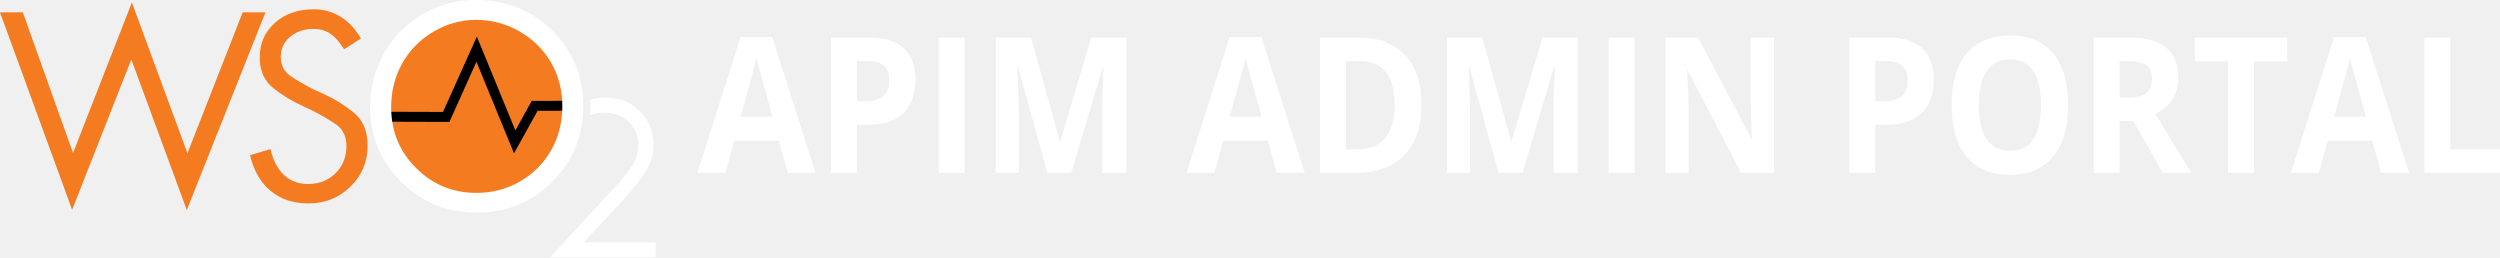
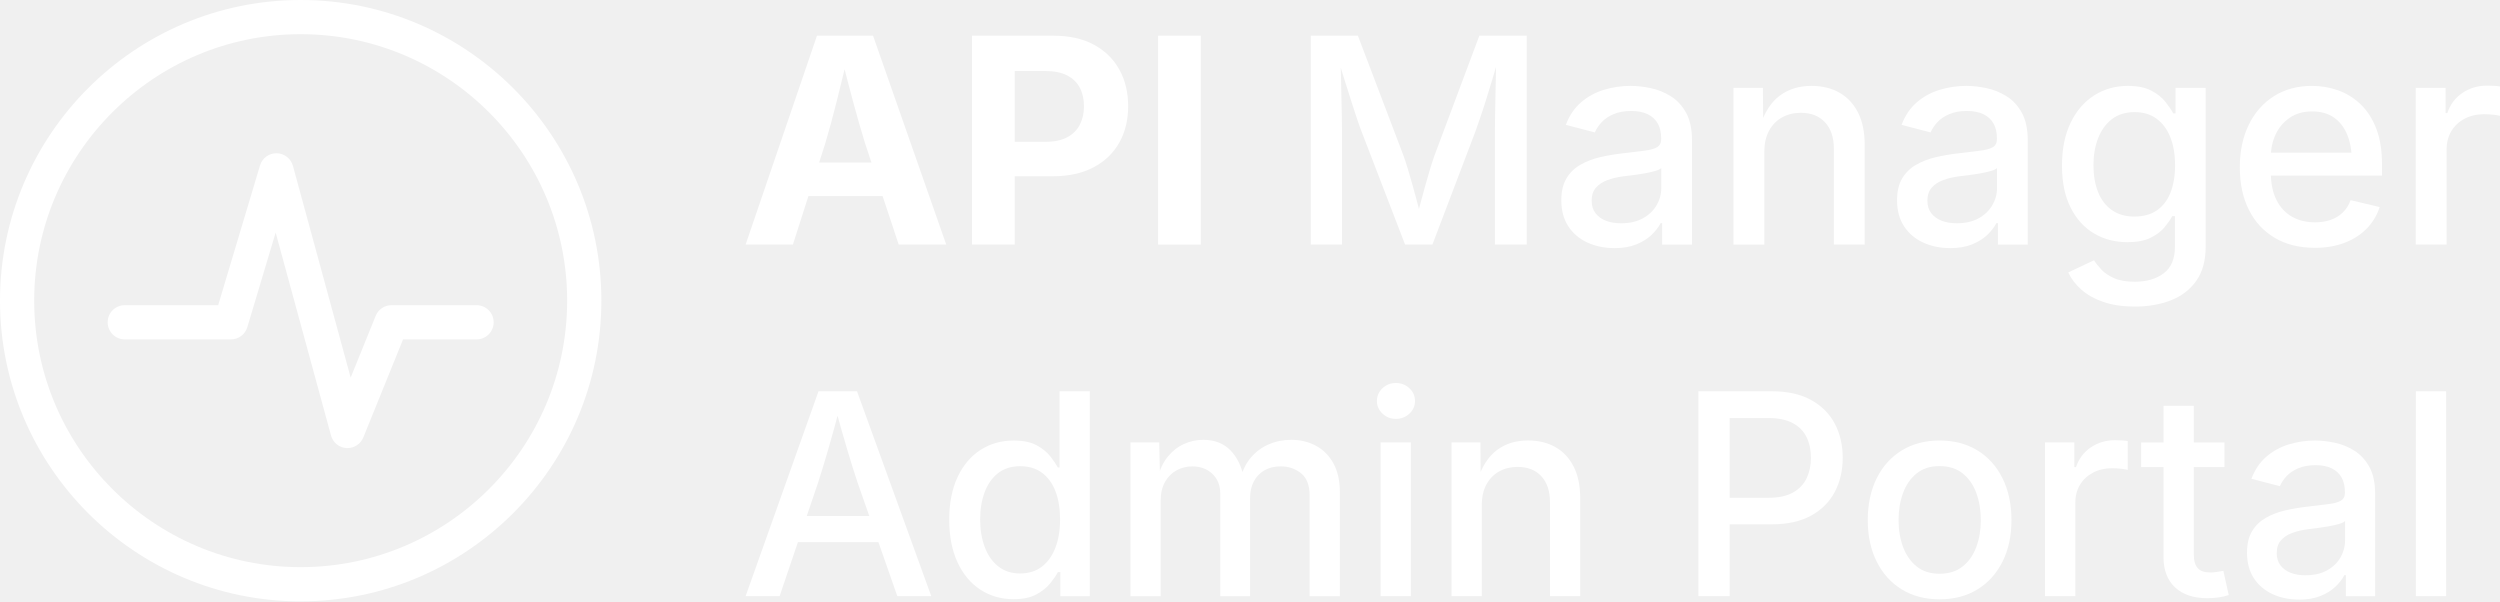
- <svg xmlns="http://www.w3.org/2000/svg" width="74.114mm" height="7.63mm" viewBox="0 0 74.114 7.63" version="1.1" id="svg8">
-   <defs id="defs2" />
-   <g id="layer11" transform="translate(-32.14053,93.41119)">
-     <g transform="matrix(0.4096188,0,0,0.4096188,-126.7523,-278.3033)" id="g13654" style="display:inline">
-       <path id="path13644" d="m 422.376,465.642 c 3.662,0 6.655,-2.989 6.655,-6.657 0,-3.664 -2.993,-6.65 -6.655,-6.65 -3.67,0 -6.656,2.986 -6.656,6.65 0,3.667 2.986,6.657 6.656,6.657 z" style="clip-rule:evenodd;fill:#f47b20;fill-rule:evenodd" />
-       <polyline id="polyline13646" points="415.793,459.825     420.198,459.838 422.402,454.935 425.154,461.643 426.599,459.037 429.021,459.031   " style="clip-rule:evenodd;fill:none;stroke:#000000;stroke-width:0.72;stroke-opacity:1" />
-       <path id="path13648" d="m 406.561,452.271 h 0.559 l -0.559,1.396 z m 0,11.806 c 0.248,0.437 0.554,0.812 0.925,1.11 0.724,0.61 1.646,0.912 2.76,0.912 1.185,0 2.184,-0.409 3.021,-1.215 0.827,-0.808 1.241,-1.794 1.241,-2.969 0,-1.046 -0.334,-1.844 -1,-2.385 -0.668,-0.547 -1.379,-0.986 -2.138,-1.329 l -0.39,-0.183 -0.366,-0.162 c -0.693,-0.355 -1.263,-0.688 -1.715,-0.994 -0.446,-0.318 -0.673,-0.772 -0.673,-1.37 0,-0.601 0.227,-1.084 0.686,-1.46 0.455,-0.376 1.009,-0.564 1.659,-0.564 0.425,0 0.782,0.085 1.084,0.249 0.297,0.168 0.582,0.427 0.853,0.792 l 0.143,0.227 c 0.045,0.032 0.099,0.096 0.166,0.202 l 1.203,-0.772 c -0.396,-0.697 -0.886,-1.218 -1.481,-1.584 -0.591,-0.355 -1.227,-0.534 -1.902,-0.534 -1.16,0 -2.103,0.321 -2.831,0.978 -0.738,0.654 -1.104,1.484 -1.104,2.51 0,0.965 0.334,1.706 0.999,2.232 0.663,0.527 1.379,0.952 2.141,1.296 l 0.247,0.121 0.242,0.102 c 0.734,0.365 1.356,0.73 1.875,1.079 0.517,0.357 0.773,0.881 0.773,1.575 0,0.784 -0.26,1.441 -0.782,1.965 -0.526,0.523 -1.188,0.787 -1.989,0.787 -0.706,0 -1.292,-0.217 -1.753,-0.654 -0.467,-0.435 -0.789,-1.059 -0.979,-1.874 l -0.913,0.277 v 1.635 z m -13.371,-1.628 4.259,-10.893 4.021,10.913 3.997,-10.198 h 1.093 v 1.396 l -5.136,12.908 -4.015,-10.898 -4.285,10.884 -5.22,-14.29 h 1.651 z m 13.371,-0.008 -0.56,0.169 c 0.13,0.551 0.318,1.042 0.56,1.467 z" style="fill:#f47b20" />
-       <path id="path13650" d="m 422.406,451.376 c 2.174,0.022 3.996,0.765 5.47,2.216 1.493,1.488 2.238,3.311 2.238,5.474 0,2.146 -0.742,3.967 -2.234,5.456 -1.495,1.496 -3.309,2.239 -5.454,2.239 -0.007,0 -0.014,0 -0.02,0 v -1.426 c 1.124,0 2.165,-0.275 3.121,-0.823 0.968,-0.554 1.721,-1.308 2.263,-2.261 0.54,-0.953 0.813,-2.02 0.813,-3.186 0,-1.163 -0.273,-2.216 -0.813,-3.151 -0.542,-0.941 -1.304,-1.692 -2.284,-2.26 -0.976,-0.558 -2.008,-0.84 -3.1,-0.84 z m -0.099,0 c 0.032,0 0.069,0 0.1,0 v 1.438 c -0.011,0 -0.018,0 -0.03,0 -1.086,0 -2.107,0.274 -3.077,0.84 -0.972,0.567 -1.725,1.329 -2.273,2.285 -0.539,0.958 -0.813,2.023 -0.813,3.189 0,1.747 0.601,3.214 1.806,4.412 1.203,1.2 2.659,1.794 4.357,1.794 0.013,0 0.02,0 0.03,0 v 1.426 c -2.159,-0.005 -3.987,-0.746 -5.477,-2.232 -1.49,-1.482 -2.242,-3.282 -2.242,-5.399 0,-1.4 0.343,-2.71 1.021,-3.906 0.679,-1.204 1.609,-2.141 2.783,-2.825 1.179,-0.682 2.446,-1.022 3.815,-1.022 z" style="fill:#ffffff;fill-opacity:1" />
-       <path id="path13652" d="m 430.629,458.597 c 0.341,-0.1 0.706,-0.15 1.098,-0.15 1.033,0 1.872,0.338 2.513,1.008 0.64,0.668 0.963,1.453 0.963,2.363 0,0.639 -0.152,1.238 -0.459,1.799 -0.308,0.556 -0.904,1.322 -1.787,2.271 l -2.801,3.028 h 5.2 v 1.086 h -7.65 l 4.303,-4.652 c 0.877,-0.934 1.441,-1.623 1.708,-2.082 0.261,-0.445 0.393,-0.924 0.393,-1.426 0,-0.63 -0.239,-1.174 -0.711,-1.632 -0.472,-0.454 -1.051,-0.686 -1.738,-0.686 -0.388,0 -0.746,0.068 -1.064,0.211 0.027,-0.273 0.041,-0.55 0.041,-0.827 -0.002,-0.104 -0.004,-0.209 -0.009,-0.311 z" style="fill:#ffffff;fill-opacity:1" />
-     </g>
-     <g aria-label="APIM ADMIN PORTAL" style="font-style:normal;font-variant:normal;font-weight:bold;font-stretch:normal;font-size:5.081px;line-height:1.25;font-family:'Open Sans';-inkscape-font-specification:'Open Sans, Bold';font-variant-ligatures:normal;font-variant-caps:normal;font-variant-numeric:normal;font-feature-settings:normal;text-align:start;letter-spacing:0px;word-spacing:0px;writing-mode:lr-tb;text-anchor:start;fill:#ffffff;fill-opacity:1;stroke:none;stroke-width:0.346" id="text843" transform="matrix(1,0,0,1.106285,0,9.377394)">
-       <path d="m 55.491,-88.279 -0.263,-0.863 h -1.322 l -0.263,0.863 h -0.829 l 1.28,-3.642 h 0.94 l 1.285,3.642 z m -0.447,-1.509 q -0.365,-1.174 -0.412,-1.327 -0.045,-0.154 -0.065,-0.243 -0.082,0.318 -0.469,1.571 z" style="font-style:normal;font-variant:normal;font-weight:bold;font-stretch:normal;font-size:5.081px;font-family:'Open Sans';-inkscape-font-specification:'Open Sans, Bold';font-variant-ligatures:normal;font-variant-caps:normal;font-variant-numeric:normal;font-feature-settings:normal;text-align:start;writing-mode:lr-tb;text-anchor:start;fill:#ffffff;fill-opacity:1;stroke-width:0.346" id="path828" />
-       <path d="m 57.543,-90.199 h 0.253 q 0.355,0 0.531,-0.139 0.176,-0.141 0.176,-0.409 0,-0.27 -0.149,-0.399 -0.146,-0.129 -0.461,-0.129 h -0.35 z m 1.737,-0.576 q 0,0.586 -0.367,0.896 -0.365,0.31 -1.04,0.31 h -0.33 v 1.29 H 56.774 v -3.627 h 1.159 q 0.66,0 1.002,0.285 0.345,0.283 0.345,0.846 z" style="font-style:normal;font-variant:normal;font-weight:bold;font-stretch:normal;font-size:5.081px;font-family:'Open Sans';-inkscape-font-specification:'Open Sans, Bold';font-variant-ligatures:normal;font-variant-caps:normal;font-variant-numeric:normal;font-feature-settings:normal;text-align:start;writing-mode:lr-tb;text-anchor:start;fill:#ffffff;fill-opacity:1;stroke-width:0.346" id="path830" />
-       <path d="m 59.969,-88.279 v -3.627 h 0.769 v 3.627 z" style="font-style:normal;font-variant:normal;font-weight:bold;font-stretch:normal;font-size:5.081px;font-family:'Open Sans';-inkscape-font-specification:'Open Sans, Bold';font-variant-ligatures:normal;font-variant-caps:normal;font-variant-numeric:normal;font-feature-settings:normal;text-align:start;writing-mode:lr-tb;text-anchor:start;fill:#ffffff;fill-opacity:1;stroke-width:0.346" id="path832" />
-       <path d="m 63.192,-88.279 -0.873,-2.846 h -0.022 q 0.047,0.868 0.047,1.159 v 1.687 h -0.687 v -3.627 h 1.047 l 0.858,2.774 h 0.015 l 0.911,-2.774 h 1.047 v 3.627 H 64.817 v -1.717 q 0,-0.122 0.003,-0.28 0.005,-0.159 0.035,-0.844 h -0.022 l -0.935,2.841 z" style="font-style:normal;font-variant:normal;font-weight:bold;font-stretch:normal;font-size:5.081px;font-family:'Open Sans';-inkscape-font-specification:'Open Sans, Bold';font-variant-ligatures:normal;font-variant-caps:normal;font-variant-numeric:normal;font-feature-settings:normal;text-align:start;writing-mode:lr-tb;text-anchor:start;fill:#ffffff;fill-opacity:1;stroke-width:0.346" id="path834" />
-       <path d="m 69.991,-88.279 -0.263,-0.863 h -1.322 l -0.263,0.863 h -0.829 l 1.28,-3.642 h 0.94 l 1.285,3.642 z m -0.447,-1.509 q -0.365,-1.174 -0.412,-1.327 -0.045,-0.154 -0.065,-0.243 -0.082,0.318 -0.469,1.571 z" style="font-style:normal;font-variant:normal;font-weight:bold;font-stretch:normal;font-size:5.081px;font-family:'Open Sans';-inkscape-font-specification:'Open Sans, Bold';font-variant-ligatures:normal;font-variant-caps:normal;font-variant-numeric:normal;font-feature-settings:normal;text-align:start;writing-mode:lr-tb;text-anchor:start;fill:#ffffff;fill-opacity:1;stroke-width:0.346" id="path836" />
-       <path d="m 74.283,-90.127 q 0,0.896 -0.511,1.372 -0.509,0.476 -1.471,0.476 h -1.027 v -3.627 h 1.139 q 0.888,0 1.379,0.469 0.491,0.469 0.491,1.31 z m -0.799,0.02 q 0,-1.169 -1.032,-1.169 h -0.409 v 2.362 h 0.33 q 1.112,0 1.112,-1.193 z" style="font-style:normal;font-variant:normal;font-weight:bold;font-stretch:normal;font-size:5.081px;font-family:'Open Sans';-inkscape-font-specification:'Open Sans, Bold';font-variant-ligatures:normal;font-variant-caps:normal;font-variant-numeric:normal;font-feature-settings:normal;text-align:start;writing-mode:lr-tb;text-anchor:start;fill:#ffffff;fill-opacity:1;stroke-width:0.346" id="path838" />
-       <path d="m 76.57,-88.279 -0.873,-2.846 h -0.022 q 0.047,0.868 0.047,1.159 v 1.687 H 75.035 v -3.627 h 1.047 l 0.858,2.774 h 0.015 l 0.911,-2.774 h 1.047 v 3.627 h -0.717 v -1.717 q 0,-0.122 0.003,-0.28 0.005,-0.159 0.035,-0.844 h -0.022 l -0.935,2.841 z" style="font-style:normal;font-variant:normal;font-weight:bold;font-stretch:normal;font-size:5.081px;font-family:'Open Sans';-inkscape-font-specification:'Open Sans, Bold';font-variant-ligatures:normal;font-variant-caps:normal;font-variant-numeric:normal;font-feature-settings:normal;text-align:start;writing-mode:lr-tb;text-anchor:start;fill:#ffffff;fill-opacity:1;stroke-width:0.346" id="path840" />
-       <path d="m 79.828,-88.279 v -3.627 h 0.769 v 3.627 z" style="font-style:normal;font-variant:normal;font-weight:bold;font-stretch:normal;font-size:5.081px;font-family:'Open Sans';-inkscape-font-specification:'Open Sans, Bold';font-variant-ligatures:normal;font-variant-caps:normal;font-variant-numeric:normal;font-feature-settings:normal;text-align:start;writing-mode:lr-tb;text-anchor:start;fill:#ffffff;fill-opacity:1;stroke-width:0.346" id="path842" />
-       <path d="m 84.733,-88.279 h -0.978 l -1.578,-2.744 h -0.022 q 0.047,0.727 0.047,1.037 v 1.707 h -0.687 v -3.627 h 0.97 l 1.576,2.717 h 0.017 q -0.037,-0.707 -0.037,-1 v -1.717 h 0.692 z" style="font-style:normal;font-variant:normal;font-weight:bold;font-stretch:normal;font-size:5.081px;font-family:'Open Sans';-inkscape-font-specification:'Open Sans, Bold';font-variant-ligatures:normal;font-variant-caps:normal;font-variant-numeric:normal;font-feature-settings:normal;text-align:start;writing-mode:lr-tb;text-anchor:start;fill:#ffffff;fill-opacity:1;stroke-width:0.346" id="path844" />
-       <path d="m 87.733,-90.199 h 0.253 q 0.355,0 0.531,-0.139 0.176,-0.141 0.176,-0.409 0,-0.27 -0.149,-0.399 -0.146,-0.129 -0.461,-0.129 h -0.35 z m 1.737,-0.576 q 0,0.586 -0.367,0.896 -0.365,0.31 -1.04,0.31 h -0.33 v 1.29 h -0.769 v -3.627 h 1.159 q 0.66,0 1.002,0.285 0.345,0.283 0.345,0.846 z" style="font-style:normal;font-variant:normal;font-weight:bold;font-stretch:normal;font-size:5.081px;font-family:'Open Sans';-inkscape-font-specification:'Open Sans, Bold';font-variant-ligatures:normal;font-variant-caps:normal;font-variant-numeric:normal;font-feature-settings:normal;text-align:start;writing-mode:lr-tb;text-anchor:start;fill:#ffffff;fill-opacity:1;stroke-width:0.346" id="path846" />
-       <path d="m 93.452,-90.097 q 0,0.901 -0.447,1.384 -0.447,0.484 -1.28,0.484 -0.834,0 -1.28,-0.484 -0.447,-0.484 -0.447,-1.389 0,-0.906 0.447,-1.382 0.449,-0.479 1.285,-0.479 0.836,0 1.278,0.481 0.444,0.481 0.444,1.384 z m -2.647,0 q 0,0.608 0.231,0.916 0.231,0.308 0.69,0.308 0.92,0 0.92,-1.223 0,-1.226 -0.916,-1.226 -0.459,0 -0.692,0.31 -0.233,0.308 -0.233,0.916 z" style="font-style:normal;font-variant:normal;font-weight:bold;font-stretch:normal;font-size:5.081px;font-family:'Open Sans';-inkscape-font-specification:'Open Sans, Bold';font-variant-ligatures:normal;font-variant-caps:normal;font-variant-numeric:normal;font-feature-settings:normal;text-align:start;writing-mode:lr-tb;text-anchor:start;fill:#ffffff;fill-opacity:1;stroke-width:0.346" id="path848" />
-       <path d="m 94.978,-90.296 h 0.248 q 0.365,0 0.538,-0.122 0.174,-0.122 0.174,-0.382 0,-0.258 -0.179,-0.367 -0.176,-0.109 -0.548,-0.109 h -0.233 z m 0,0.625 v 1.392 h -0.769 v -3.627 h 1.057 q 0.739,0 1.094,0.27 0.355,0.268 0.355,0.816 0,0.32 -0.176,0.571 -0.176,0.248 -0.499,0.39 0.819,1.223 1.067,1.58 h -0.854 l -0.866,-1.392 z" style="font-style:normal;font-variant:normal;font-weight:bold;font-stretch:normal;font-size:5.081px;font-family:'Open Sans';-inkscape-font-specification:'Open Sans, Bold';font-variant-ligatures:normal;font-variant-caps:normal;font-variant-numeric:normal;font-feature-settings:normal;text-align:start;writing-mode:lr-tb;text-anchor:start;fill:#ffffff;fill-opacity:1;stroke-width:0.346" id="path850" />
-       <path d="m 98.962,-88.279 h -0.769 v -2.987 h -0.985 v -0.64 h 2.739 v 0.64 H 98.962 Z" style="font-style:normal;font-variant:normal;font-weight:bold;font-stretch:normal;font-size:5.081px;font-family:'Open Sans';-inkscape-font-specification:'Open Sans, Bold';font-variant-ligatures:normal;font-variant-caps:normal;font-variant-numeric:normal;font-feature-settings:normal;text-align:start;writing-mode:lr-tb;text-anchor:start;fill:#ffffff;fill-opacity:1;stroke-width:0.346" id="path852" />
-       <path d="m 102.731,-88.279 -0.263,-0.863 h -1.322 l -0.263,0.863 h -0.829 l 1.28,-3.642 h 0.94 l 1.285,3.642 z m -0.447,-1.509 q -0.365,-1.174 -0.412,-1.327 -0.045,-0.154 -0.065,-0.243 -0.082,0.318 -0.469,1.571 z" style="font-style:normal;font-variant:normal;font-weight:bold;font-stretch:normal;font-size:5.081px;font-family:'Open Sans';-inkscape-font-specification:'Open Sans, Bold';font-variant-ligatures:normal;font-variant-caps:normal;font-variant-numeric:normal;font-feature-settings:normal;text-align:start;writing-mode:lr-tb;text-anchor:start;fill:#ffffff;fill-opacity:1;stroke-width:0.346" id="path854" />
-       <path d="m 104.014,-88.279 v -3.627 h 0.769 v 2.992 h 1.471 v 0.635 z" style="font-style:normal;font-variant:normal;font-weight:bold;font-stretch:normal;font-size:5.081px;font-family:'Open Sans';-inkscape-font-specification:'Open Sans, Bold';font-variant-ligatures:normal;font-variant-caps:normal;font-variant-numeric:normal;font-feature-settings:normal;text-align:start;writing-mode:lr-tb;text-anchor:start;fill:#ffffff;fill-opacity:1;stroke-width:0.346" id="path856" />
-     </g>
+ <svg xmlns="http://www.w3.org/2000/svg" id="Layer_1" data-name="Layer 1" viewBox="0 0 765.54 184.15">
+   <defs>
+     <style>
+       .cls-1 {
+         fill: #fff;
+       }
+     </style>
+   </defs>
+   <g>
+     <path class="cls-1" d="M106.41,137.21c-.1,0-.21,0-.31,0-2.24-.13-4.15-1.68-4.74-3.85l-16.95-62.14-8.68,28.98c-.66,2.22-2.7,3.73-5.02,3.73h-32.5c-2.89,0-5.24-2.34-5.24-5.24s2.34-5.24,5.24-5.24h28.6l12.81-42.79c.67-2.22,2.7-3.73,5.02-3.73.02,0,.04,0,.07,0,2.34.03,4.37,1.6,4.99,3.86l17.68,64.84,7.66-18.91c.8-1.98,2.72-3.27,4.85-3.27h26.04c2.89,0,5.24,2.34,5.24,5.24s-2.34,5.24-5.24,5.24h-22.51l-12.16,30.01c-.81,1.98-2.73,3.27-4.85,3.27Z" />
+     <path class="cls-1" d="M92.07,184.15C41.3,184.15,0,142.84,0,92.07S41.3,0,92.07,0s92.08,41.3,92.08,92.07-41.31,92.07-92.08,92.07ZM92.07,10.47C47.08,10.47,10.47,47.08,10.47,92.07s36.6,81.6,81.6,81.6,81.6-36.6,81.6-81.6S137.07,10.47,92.07,10.47Z" />
  </g>
-   <style type="text/css" id="style4833">
- 	.st0{display:none;fill:#FFFFFF;stroke:#1D56A0;stroke-width:0.75;}
- 	.st1{fill:#FFFFFF;stroke:#1D56A0;stroke-width:0.75;stroke-miterlimit:10;}
- 	.st2{fill:#FFFFFF;stroke:#1D56A0;stroke-width:0.75;}
- 	.st3{fill:none;stroke:#1D56A0;stroke-width:0.75;}
- 	.st4{clip-path:url(#SVGID_2_);fill:#FFFFFF;stroke:#1D56A0;stroke-width:0.75;}
- 	.st5{fill:none;stroke:#1D56A0;stroke-width:0.75;stroke-miterlimit:10;}
- 	.st6{fill:#FFFFFF;stroke:#E73847;stroke-width:0.75;stroke-miterlimit:10;}
- </style>
-   <style type="text/css" id="style4833-0">
- 	.st0{display:none;fill:#FFFFFF;stroke:#1D56A0;stroke-width:0.75;}
- 	.st1{fill:#FFFFFF;stroke:#1D56A0;stroke-width:0.75;stroke-miterlimit:10;}
- 	.st2{fill:#FFFFFF;stroke:#1D56A0;stroke-width:0.75;}
- 	.st3{fill:none;stroke:#1D56A0;stroke-width:0.75;}
- 	.st4{clip-path:url(#SVGID_2_);fill:#FFFFFF;stroke:#1D56A0;stroke-width:0.75;}
- 	.st5{fill:none;stroke:#1D56A0;stroke-width:0.75;stroke-miterlimit:10;}
- 	.st6{fill:#FFFFFF;stroke:#E73847;stroke-width:0.75;stroke-miterlimit:10;}
- </style>
-   <style id="style4833-9" type="text/css">
- 	.st0{display:none;fill:#FFFFFF;stroke:#1D56A0;stroke-width:0.75;}
- 	.st1{fill:#FFFFFF;stroke:#1D56A0;stroke-width:0.75;stroke-miterlimit:10;}
- 	.st2{fill:#FFFFFF;stroke:#1D56A0;stroke-width:0.75;}
- 	.st3{fill:none;stroke:#1D56A0;stroke-width:0.75;}
- 	.st4{clip-path:url(#SVGID_2_);fill:#FFFFFF;stroke:#1D56A0;stroke-width:0.75;}
- 	.st5{fill:none;stroke:#1D56A0;stroke-width:0.75;stroke-miterlimit:10;}
- 	.st6{fill:#FFFFFF;stroke:#E73847;stroke-width:0.75;stroke-miterlimit:10;}
- </style>
-   <style id="style4833-0-6" type="text/css">
- 	.st0{display:none;fill:#FFFFFF;stroke:#1D56A0;stroke-width:0.75;}
- 	.st1{fill:#FFFFFF;stroke:#1D56A0;stroke-width:0.75;stroke-miterlimit:10;}
- 	.st2{fill:#FFFFFF;stroke:#1D56A0;stroke-width:0.75;}
- 	.st3{fill:none;stroke:#1D56A0;stroke-width:0.75;}
- 	.st4{clip-path:url(#SVGID_2_);fill:#FFFFFF;stroke:#1D56A0;stroke-width:0.75;}
- 	.st5{fill:none;stroke:#1D56A0;stroke-width:0.75;stroke-miterlimit:10;}
- 	.st6{fill:#FFFFFF;stroke:#E73847;stroke-width:0.75;stroke-miterlimit:10;}
- </style>
+   <g>
+     <path class="cls-1" d="M228.32,74.89l21.85-63.96h17.17l22.41,63.96h-14.55l-10.26-30.86c-1.23-3.98-2.48-8.33-3.76-13.07-1.27-4.74-2.61-9.91-4.01-15.52h2.88c-1.37,5.64-2.65,10.84-3.84,15.6-1.19,4.76-2.37,9.09-3.54,12.99l-9.87,30.86h-14.47ZM241.97,60.04v-10.26h34.13v10.26h-34.13Z" />
+     <path class="cls-1" d="M297.64,74.89V10.93h24.94c4.86,0,9,.92,12.41,2.77,3.4,1.85,6,4.39,7.79,7.64,1.79,3.25,2.68,6.98,2.68,11.18s-.91,7.96-2.73,11.18c-1.82,3.22-4.45,5.74-7.9,7.55-3.45,1.82-7.63,2.73-12.56,2.73h-16.05v-10.56h13.95c2.69,0,4.9-.46,6.63-1.39,1.73-.93,3.02-2.21,3.86-3.84.84-1.63,1.27-3.52,1.27-5.67s-.42-4.03-1.27-5.64c-.84-1.62-2.14-2.88-3.88-3.78-1.75-.9-3.96-1.35-6.65-1.35h-9.4v53.14h-13.09Z" />
+     <path class="cls-1" d="M367.7,10.93v63.96h-13.09V10.93h13.09Z" />
+     <path class="cls-1" d="M401.39,74.89V10.93h14.42l13.95,36.7c.4,1.09.85,2.46,1.35,4.12.5,1.66,1.02,3.46,1.57,5.41.54,1.95,1.06,3.86,1.55,5.75.49,1.89.92,3.59,1.29,5.11h-2.06c.37-1.43.8-3.08,1.29-4.96.49-1.87,1-3.78,1.55-5.73.54-1.95,1.07-3.78,1.59-5.49.52-1.72.97-3.12,1.37-4.21l13.74-36.7h14.51v63.96h-9.74v-34.43c0-1.32.01-2.89.04-4.72.03-1.83.06-3.77.11-5.82.04-2.05.09-4.11.13-6.2.04-2.09.08-4.09.11-6.01h.73c-.57,2.09-1.2,4.24-1.87,6.46-.67,2.22-1.33,4.36-1.97,6.42-.64,2.06-1.26,3.94-1.85,5.64-.59,1.7-1.08,3.11-1.48,4.23l-13.09,34.43h-8.37l-13.26-34.43c-.43-1.09-.92-2.47-1.48-4.14-.56-1.67-1.17-3.53-1.82-5.58-.66-2.04-1.33-4.18-2.02-6.4-.69-2.22-1.37-4.43-2.06-6.63h.86c.06,1.75.11,3.64.15,5.69.04,2.05.09,4.11.13,6.2.04,2.09.09,4.07.13,5.94.04,1.87.06,3.51.06,4.92v34.43h-9.53Z" />
+     <path class="cls-1" d="M494.33,75.97c-3.03,0-5.78-.57-8.24-1.7-2.46-1.13-4.41-2.78-5.84-4.96-1.43-2.17-2.15-4.84-2.15-7.98,0-2.72.52-4.95,1.57-6.7,1.04-1.75,2.46-3.13,4.25-4.16,1.79-1.03,3.78-1.8,5.97-2.32,2.19-.51,4.41-.9,6.68-1.16,2.83-.34,5.14-.62,6.91-.84,1.77-.21,3.08-.57,3.93-1.07.84-.5,1.27-1.31,1.27-2.43v-.26c0-1.8-.34-3.32-1.03-4.55-.69-1.23-1.71-2.18-3.07-2.85-1.36-.67-3.05-1.01-5.09-1.01s-3.88.32-5.39.97c-1.5.64-2.72,1.47-3.65,2.47-.93,1-1.62,2.05-2.08,3.13l-8.89-2.32c1.09-2.86,2.65-5.17,4.68-6.91,2.03-1.74,4.36-3.02,7-3.82,2.63-.8,5.35-1.2,8.16-1.2,1.95,0,4.01.23,6.18.69s4.22,1.29,6.14,2.49c1.92,1.2,3.48,2.89,4.68,5.07,1.2,2.18,1.8,5.01,1.8,8.5v31.85h-9.14v-6.57h-.47c-.63,1.23-1.56,2.43-2.79,3.61-1.23,1.17-2.78,2.14-4.66,2.9-1.87.76-4.11,1.14-6.72,1.14ZM496.43,68.37c2.58,0,4.78-.5,6.61-1.5,1.83-1,3.23-2.33,4.21-3.99.97-1.66,1.46-3.42,1.46-5.28v-6.14c-.34.34-.99.65-1.95.92-.96.27-2.05.52-3.28.73-1.23.22-2.42.39-3.56.54-1.14.14-2.09.26-2.83.34-1.78.23-3.4.62-4.87,1.16-1.47.54-2.65,1.32-3.52,2.32-.87,1-1.31,2.33-1.31,3.99,0,1.52.39,2.79,1.18,3.82.79,1.03,1.85,1.8,3.2,2.32,1.34.52,2.9.77,4.68.77Z" />
+     <path class="cls-1" d="M540.26,46.48v28.42h-9.44V26.9h9.01l.09,11.76h-.99c1.4-4.29,3.43-7.43,6.1-9.4,2.66-1.97,5.88-2.96,9.66-2.96,3.26,0,6.11.69,8.54,2.06,2.43,1.37,4.34,3.4,5.71,6.07,1.37,2.68,2.06,6,2.06,9.98v30.48h-9.44v-29.32c0-3.46-.9-6.17-2.7-8.11-1.8-1.95-4.28-2.92-7.43-2.92-2.12,0-4.02.47-5.71,1.4-1.69.93-3.02,2.28-3.99,4.06-.97,1.78-1.46,3.94-1.46,6.48Z" />
+     <path class="cls-1" d="M597.14,75.97c-3.03,0-5.78-.57-8.24-1.7-2.46-1.13-4.41-2.78-5.84-4.96-1.43-2.17-2.15-4.84-2.15-7.98,0-2.72.52-4.95,1.57-6.7,1.04-1.75,2.46-3.13,4.25-4.16,1.79-1.03,3.78-1.8,5.97-2.32,2.19-.51,4.41-.9,6.68-1.16,2.83-.34,5.14-.62,6.91-.84,1.77-.21,3.08-.57,3.93-1.07.84-.5,1.27-1.31,1.27-2.43v-.26c0-1.8-.34-3.32-1.03-4.55-.69-1.23-1.71-2.18-3.07-2.85-1.36-.67-3.05-1.01-5.09-1.01s-3.88.32-5.39.97c-1.5.64-2.72,1.47-3.65,2.47-.93,1-1.62,2.05-2.08,3.13l-8.89-2.32c1.09-2.86,2.65-5.17,4.68-6.91,2.03-1.74,4.36-3.02,7-3.82,2.63-.8,5.35-1.2,8.16-1.2,1.95,0,4.01.23,6.18.69s4.22,1.29,6.14,2.49c1.92,1.2,3.48,2.89,4.68,5.07,1.2,2.18,1.8,5.01,1.8,8.5v31.85h-9.14v-6.57h-.47c-.63,1.23-1.56,2.43-2.79,3.61-1.23,1.17-2.78,2.14-4.66,2.9-1.87.76-4.11,1.14-6.72,1.14ZM599.24,68.37c2.58,0,4.78-.5,6.61-1.5,1.83-1,3.23-2.33,4.21-3.99.97-1.66,1.46-3.42,1.46-5.28v-6.14c-.34.34-.99.65-1.95.92-.96.27-2.05.52-3.28.73-1.23.22-2.42.39-3.56.54-1.14.14-2.09.26-2.83.34-1.78.23-3.4.62-4.87,1.16-1.47.54-2.65,1.32-3.52,2.32-.87,1-1.31,2.33-1.31,3.99,0,1.52.39,2.79,1.18,3.82.79,1.03,1.85,1.8,3.2,2.32,1.34.52,2.9.77,4.68.77Z" />
+     <path class="cls-1" d="M653.67,93.87c-3.69,0-6.9-.47-9.62-1.42-2.72-.94-4.96-2.2-6.72-3.78-1.76-1.57-3.1-3.32-4.01-5.24l7.9-3.73c.57.92,1.34,1.88,2.3,2.9s2.25,1.88,3.89,2.6c1.63.71,3.72,1.07,6.27,1.07,3.66,0,6.63-.87,8.91-2.6s3.41-4.44,3.41-8.13v-9.36h-.82c-.57,1.06-1.37,2.2-2.38,3.43-1.02,1.23-2.43,2.3-4.25,3.2-1.82.9-4.19,1.35-7.1,1.35-3.78,0-7.18-.89-10.19-2.66-3.02-1.77-5.42-4.41-7.19-7.9-1.77-3.49-2.66-7.78-2.66-12.88s.88-9.46,2.64-13.11c1.76-3.65,4.16-6.45,7.21-8.39s6.49-2.92,10.32-2.92c2.95,0,5.34.49,7.19,1.46s3.29,2.12,4.34,3.46c1.04,1.33,1.84,2.5,2.38,3.5h.69v-7.81h9.23v48.68c0,4.21-.95,7.66-2.85,10.37-1.9,2.7-4.49,4.7-7.77,5.99-3.28,1.29-6.98,1.93-11.1,1.93ZM653.63,66.31c2.69,0,4.96-.62,6.8-1.87s3.24-3.05,4.19-5.41c.94-2.36,1.42-5.17,1.42-8.43s-.47-6.07-1.42-8.5-2.34-4.34-4.19-5.71c-1.85-1.37-4.11-2.06-6.8-2.06s-5.09.72-6.95,2.17c-1.86,1.45-3.26,3.39-4.21,5.84s-1.42,5.2-1.42,8.26.47,5.86,1.42,8.22c.94,2.36,2.35,4.2,4.23,5.52,1.87,1.32,4.18,1.98,6.93,1.98Z" />
+     <path class="cls-1" d="M708.79,75.88c-4.72,0-8.8-1.02-12.23-3.05-3.43-2.03-6.07-4.89-7.92-8.58-1.85-3.69-2.77-8.03-2.77-13.01s.91-9.26,2.73-13.01c1.82-3.75,4.39-6.67,7.71-8.78,3.32-2.1,7.21-3.15,11.68-3.15,2.75,0,5.39.45,7.94,1.35,2.55.9,4.84,2.31,6.87,4.23,2.03,1.92,3.64,4.4,4.83,7.45,1.19,3.05,1.78,6.75,1.78,11.1v3.35h-38.25v-7.04h33.4l-4.42,2.32c0-2.95-.46-5.54-1.37-7.79-.92-2.25-2.27-4-4.06-5.26-1.79-1.26-4.03-1.89-6.72-1.89s-4.94.64-6.83,1.93c-1.89,1.29-3.33,2.98-4.31,5.09-.99,2.1-1.48,4.4-1.48,6.89v4.81c0,3.29.56,6.07,1.7,8.35s2.71,3.99,4.74,5.15c2.03,1.16,4.39,1.74,7.08,1.74,1.77,0,3.38-.25,4.81-.75,1.43-.5,2.67-1.26,3.71-2.27,1.04-1.02,1.84-2.27,2.38-3.76l8.89,2.1c-.77,2.46-2.07,4.64-3.88,6.52-1.82,1.89-4.08,3.36-6.78,4.4s-5.77,1.57-9.21,1.57Z" />
+     <path class="cls-1" d="M739.74,74.89V26.9h9.14v7.73h.52c.89-2.63,2.43-4.69,4.64-6.18s4.71-2.23,7.51-2.23c.6,0,1.29.02,2.06.06.77.04,1.42.11,1.93.19v9.01c-.34-.11-1-.23-1.97-.34-.97-.11-1.96-.17-2.96-.17-2.18,0-4.14.46-5.88,1.37-1.75.92-3.11,2.18-4.08,3.8-.97,1.62-1.46,3.48-1.46,5.6v29.15h-9.44Z" />
+   </g>
+   <g>
+     <path class="cls-1" d="M228.32,182.55l22.32-62.74h11.79l22.74,62.74h-10.4l-12.21-34.91c-.95-2.83-2-6.17-3.14-10.02-1.14-3.84-2.45-8.46-3.94-13.85h1.94c-1.43,5.45-2.72,10.11-3.85,14-1.14,3.89-2.14,7.18-3.01,9.87l-11.83,34.91h-10.4ZM240.4,166v-8h32.63v8h-32.63Z" />
+     <path class="cls-1" d="M310.38,183.48c-3.82,0-7.21-.98-10.19-2.93-2.98-1.95-5.31-4.74-6.99-8.38-1.68-3.63-2.53-7.98-2.53-13.03s.86-9.47,2.57-13.09c1.71-3.62,4.06-6.39,7.03-8.29,2.98-1.91,6.34-2.86,10.11-2.86,2.92,0,5.27.48,7.05,1.45,1.78.97,3.18,2.1,4.19,3.39,1.01,1.29,1.78,2.43,2.32,3.41h.51v-23.33h9.26v62.74h-9.01v-7.37h-.76c-.53,1.01-1.32,2.16-2.36,3.45-1.04,1.29-2.46,2.42-4.25,3.39-1.8.97-4.11,1.45-6.95,1.45ZM312.4,175.6c2.64,0,4.86-.7,6.67-2.11,1.81-1.4,3.19-3.35,4.13-5.83.94-2.48,1.41-5.35,1.41-8.61s-.46-6.14-1.39-8.57-2.29-4.32-4.11-5.68-4.05-2.04-6.72-2.04-4.99.72-6.8,2.15-3.17,3.38-4.08,5.83c-.91,2.46-1.37,5.23-1.37,8.32s.46,5.92,1.39,8.42c.93,2.5,2.3,4.48,4.13,5.94,1.82,1.46,4.07,2.19,6.74,2.19Z" />
+     <path class="cls-1" d="M346.17,182.55v-47.08h8.8l.25,10.91h-.72c.67-2.67,1.71-4.86,3.12-6.57,1.4-1.71,3.05-3,4.93-3.85,1.88-.86,3.85-1.28,5.9-1.28,3.42,0,6.19,1.06,8.29,3.18s3.52,5.07,4.25,8.86h-1.18c.62-2.58,1.68-4.77,3.2-6.57,1.52-1.8,3.35-3.16,5.49-4.08,2.15-.93,4.44-1.39,6.88-1.39,2.78,0,5.3.6,7.56,1.81,2.26,1.21,4.05,3,5.37,5.39,1.32,2.39,1.98,5.36,1.98,8.93v31.75h-9.26v-30.82c0-3.14-.88-5.42-2.63-6.82-1.75-1.4-3.83-2.11-6.21-2.11-1.94,0-3.61.41-5.01,1.22-1.4.81-2.48,1.94-3.24,3.39-.76,1.45-1.14,3.11-1.14,4.99v30.15h-9.14v-31.41c0-2.53-.81-4.55-2.42-6.06-1.61-1.52-3.67-2.27-6.17-2.27-1.71,0-3.31.4-4.78,1.2-1.47.8-2.65,1.98-3.54,3.54-.88,1.56-1.33,3.47-1.33,5.75v29.26h-9.26Z" />
+     <path class="cls-1" d="M427.44,128.27c-1.6,0-2.97-.54-4.1-1.62-1.14-1.08-1.71-2.37-1.71-3.85s.57-2.85,1.71-3.92c1.14-1.07,2.51-1.6,4.1-1.6s2.98.53,4.13,1.6c1.15,1.07,1.73,2.37,1.73,3.92s-.58,2.81-1.73,3.87c-1.15,1.07-2.53,1.6-4.13,1.6ZM422.76,182.55v-47.08h9.26v47.08h-9.26Z" />
+     <path class="cls-1" d="M453.75,154.68v27.87h-9.26v-47.08h8.84l.08,11.54h-.97c1.38-4.21,3.37-7.28,5.98-9.22,2.61-1.94,5.77-2.91,9.47-2.91,3.2,0,5.99.67,8.38,2.02,2.39,1.35,4.25,3.33,5.6,5.96,1.35,2.63,2.02,5.89,2.02,9.79v29.9h-9.26v-28.76c0-3.4-.88-6.05-2.65-7.96-1.77-1.91-4.2-2.86-7.28-2.86-2.08,0-3.94.46-5.6,1.37-1.66.91-2.96,2.24-3.92,3.98-.95,1.74-1.43,3.86-1.43,6.36Z" />
+     <path class="cls-1" d="M520.07,182.55v-62.74h22.48c4.83,0,8.86.9,12.08,2.7,3.23,1.8,5.64,4.22,7.24,7.28,1.6,3.06,2.4,6.53,2.4,10.4s-.81,7.35-2.42,10.42c-1.61,3.07-4.04,5.5-7.26,7.28-3.23,1.78-7.27,2.67-12.13,2.67h-15.37v-8.13h14.44c3.09,0,5.59-.53,7.49-1.6,1.91-1.07,3.31-2.53,4.19-4.38.88-1.85,1.33-3.94,1.33-6.27s-.44-4.46-1.33-6.29c-.88-1.84-2.29-3.28-4.21-4.32-1.92-1.04-4.44-1.56-7.56-1.56h-11.79v54.53h-9.6Z" />
+     <path class="cls-1" d="M593.92,183.52c-4.41,0-8.26-1.01-11.56-3.03-3.3-2.02-5.86-4.86-7.68-8.5-1.83-3.65-2.74-7.89-2.74-12.72s.91-9.16,2.74-12.82c1.82-3.66,4.39-6.5,7.68-8.53,3.3-2.02,7.15-3.03,11.56-3.03s8.3,1.01,11.6,3.03c3.3,2.02,5.86,4.86,7.68,8.53,1.82,3.66,2.74,7.94,2.74,12.82s-.91,9.07-2.74,12.72-4.39,6.48-7.68,8.5c-3.3,2.02-7.17,3.03-11.6,3.03ZM593.92,175.69c2.86,0,5.23-.75,7.1-2.25,1.87-1.5,3.26-3.49,4.17-5.98.91-2.48,1.37-5.21,1.37-8.19s-.46-5.76-1.37-8.27c-.91-2.51-2.3-4.52-4.17-6.02-1.87-1.5-4.23-2.25-7.1-2.25s-5.18.75-7.03,2.25c-1.85,1.5-3.24,3.5-4.15,6-.91,2.5-1.37,5.26-1.37,8.29s.46,5.71,1.37,8.19c.91,2.48,2.29,4.48,4.15,5.98,1.85,1.5,4.2,2.25,7.03,2.25Z" />
+     <path class="cls-1" d="M626.22,182.55v-47.08h8.97v7.58h.51c.87-2.58,2.39-4.6,4.55-6.06s4.62-2.19,7.37-2.19c.59,0,1.26.02,2.02.06.76.04,1.39.11,1.9.19v8.84c-.34-.11-.98-.22-1.94-.34-.95-.11-1.92-.17-2.91-.17-2.13,0-4.06.45-5.77,1.35-1.71.9-3.05,2.14-4,3.73-.95,1.59-1.43,3.42-1.43,5.5v28.59h-9.26Z" />
+     <path class="cls-1" d="M681.17,135.48v7.54h-25.52v-7.54h25.52ZM662.52,124.27h9.26v45.56c0,1.88.4,3.26,1.2,4.15.8.88,2.11,1.33,3.94,1.33.48,0,1.11-.06,1.89-.17.79-.11,1.46-.22,2.02-.34l1.64,7.41c-.98.34-2.04.58-3.16.74-1.12.15-2.23.23-3.33.23-4.27,0-7.58-1.1-9.94-3.31-2.36-2.2-3.54-5.3-3.54-9.28v-46.32Z" />
+     <path class="cls-1" d="M703.99,183.6c-2.98,0-5.67-.55-8.08-1.66-2.41-1.11-4.32-2.73-5.73-4.86-1.4-2.13-2.11-4.74-2.11-7.83,0-2.67.51-4.86,1.54-6.57,1.02-1.71,2.41-3.07,4.17-4.08,1.75-1.01,3.71-1.77,5.85-2.27,2.15-.5,4.33-.88,6.55-1.14,2.78-.34,5.04-.61,6.78-.82,1.74-.21,3.02-.56,3.85-1.05.83-.49,1.24-1.28,1.24-2.38v-.25c0-1.77-.34-3.26-1.01-4.46-.67-1.21-1.68-2.14-3.01-2.8-1.33-.66-3-.99-4.99-.99s-3.81.32-5.28.95c-1.47.63-2.67,1.44-3.58,2.42-.91.98-1.59,2.01-2.04,3.07l-8.72-2.27c1.07-2.81,2.6-5.07,4.59-6.78,1.99-1.71,4.28-2.96,6.86-3.75,2.58-.79,5.25-1.18,8-1.18,1.91,0,3.93.22,6.06.67s4.14,1.26,6.02,2.44c1.88,1.18,3.41,2.84,4.59,4.97,1.18,2.13,1.77,4.91,1.77,8.34v31.24h-8.97v-6.44h-.46c-.62,1.21-1.53,2.39-2.74,3.54-1.21,1.15-2.73,2.1-4.57,2.84-1.84.74-4.04,1.12-6.59,1.12ZM706.05,176.15c2.53,0,4.69-.49,6.48-1.47,1.8-.98,3.17-2.29,4.13-3.92.95-1.63,1.43-3.35,1.43-5.18v-6.02c-.34.34-.98.64-1.92.91-.94.27-2.01.51-3.22.72-1.21.21-2.37.39-3.49.53-1.12.14-2.05.25-2.78.34-1.74.23-3.33.6-4.78,1.14-1.45.53-2.6,1.29-3.45,2.27-.86.98-1.28,2.29-1.28,3.92,0,1.49.39,2.74,1.16,3.75.77,1.01,1.82,1.77,3.14,2.27,1.32.51,2.85.76,4.59.76Z" />
+     <path class="cls-1" d="M749.04,119.81v62.74h-9.26v-62.74h9.26Z" />
+   </g>
</svg>
